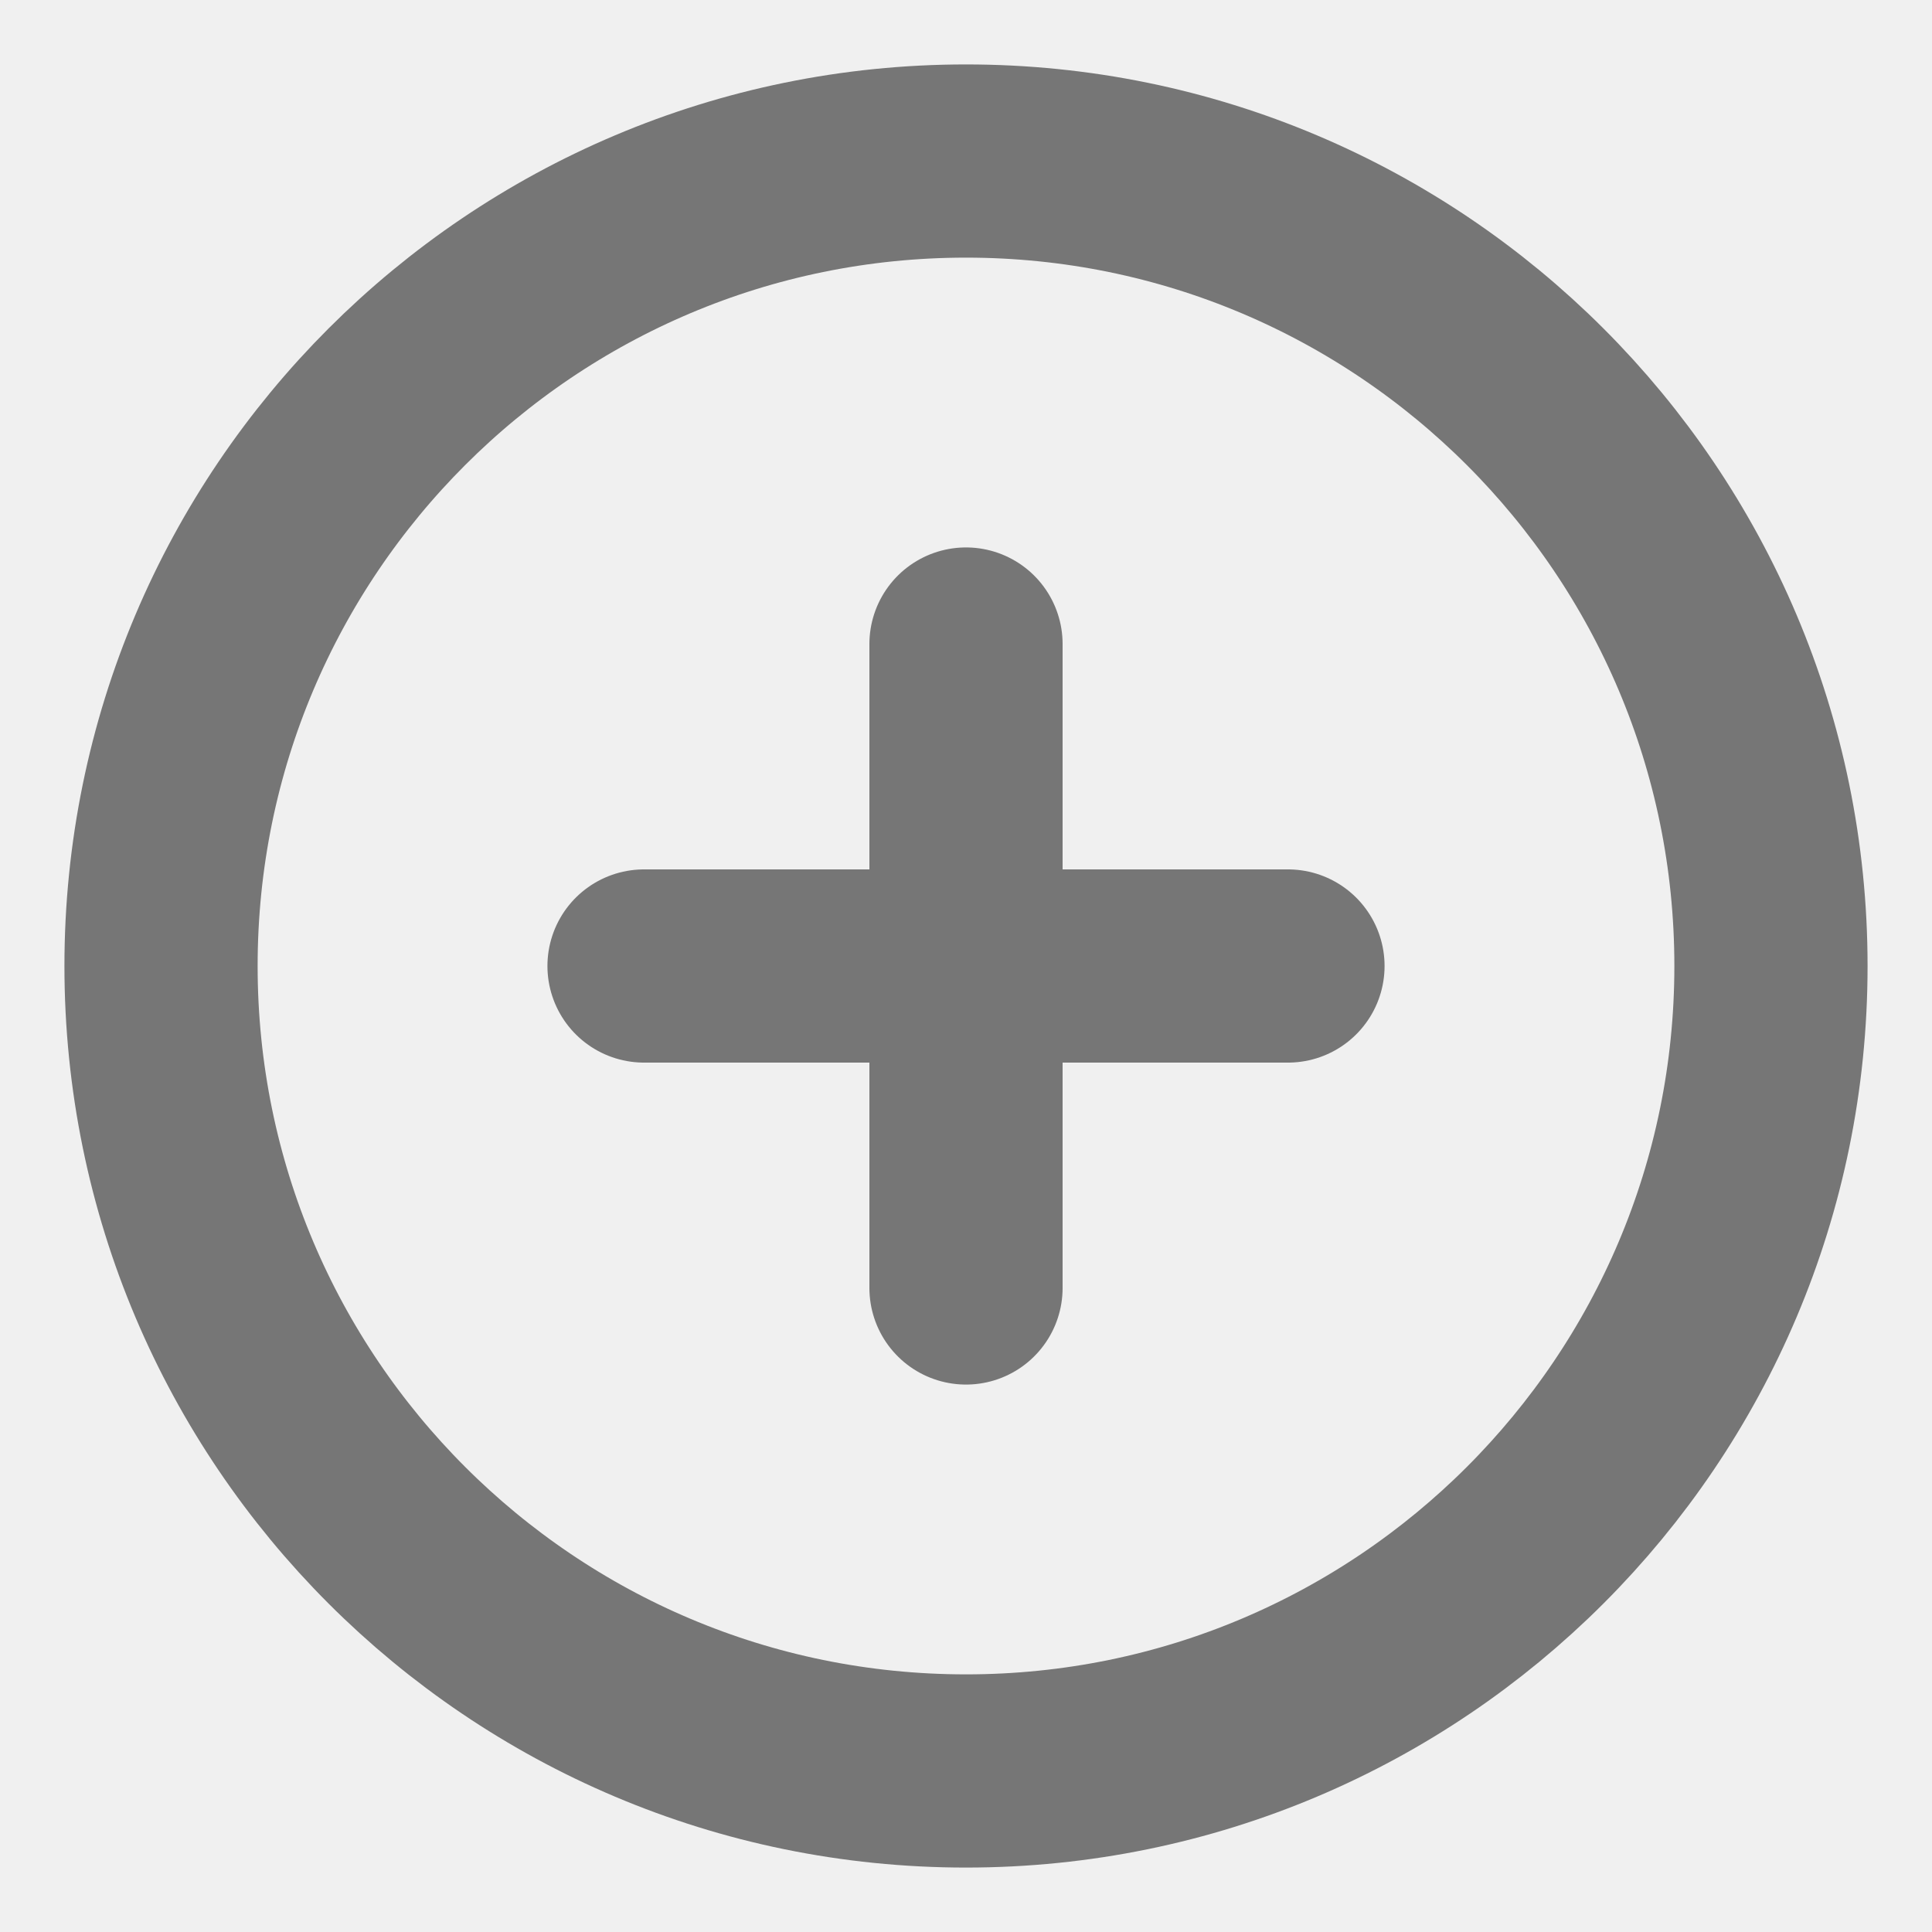
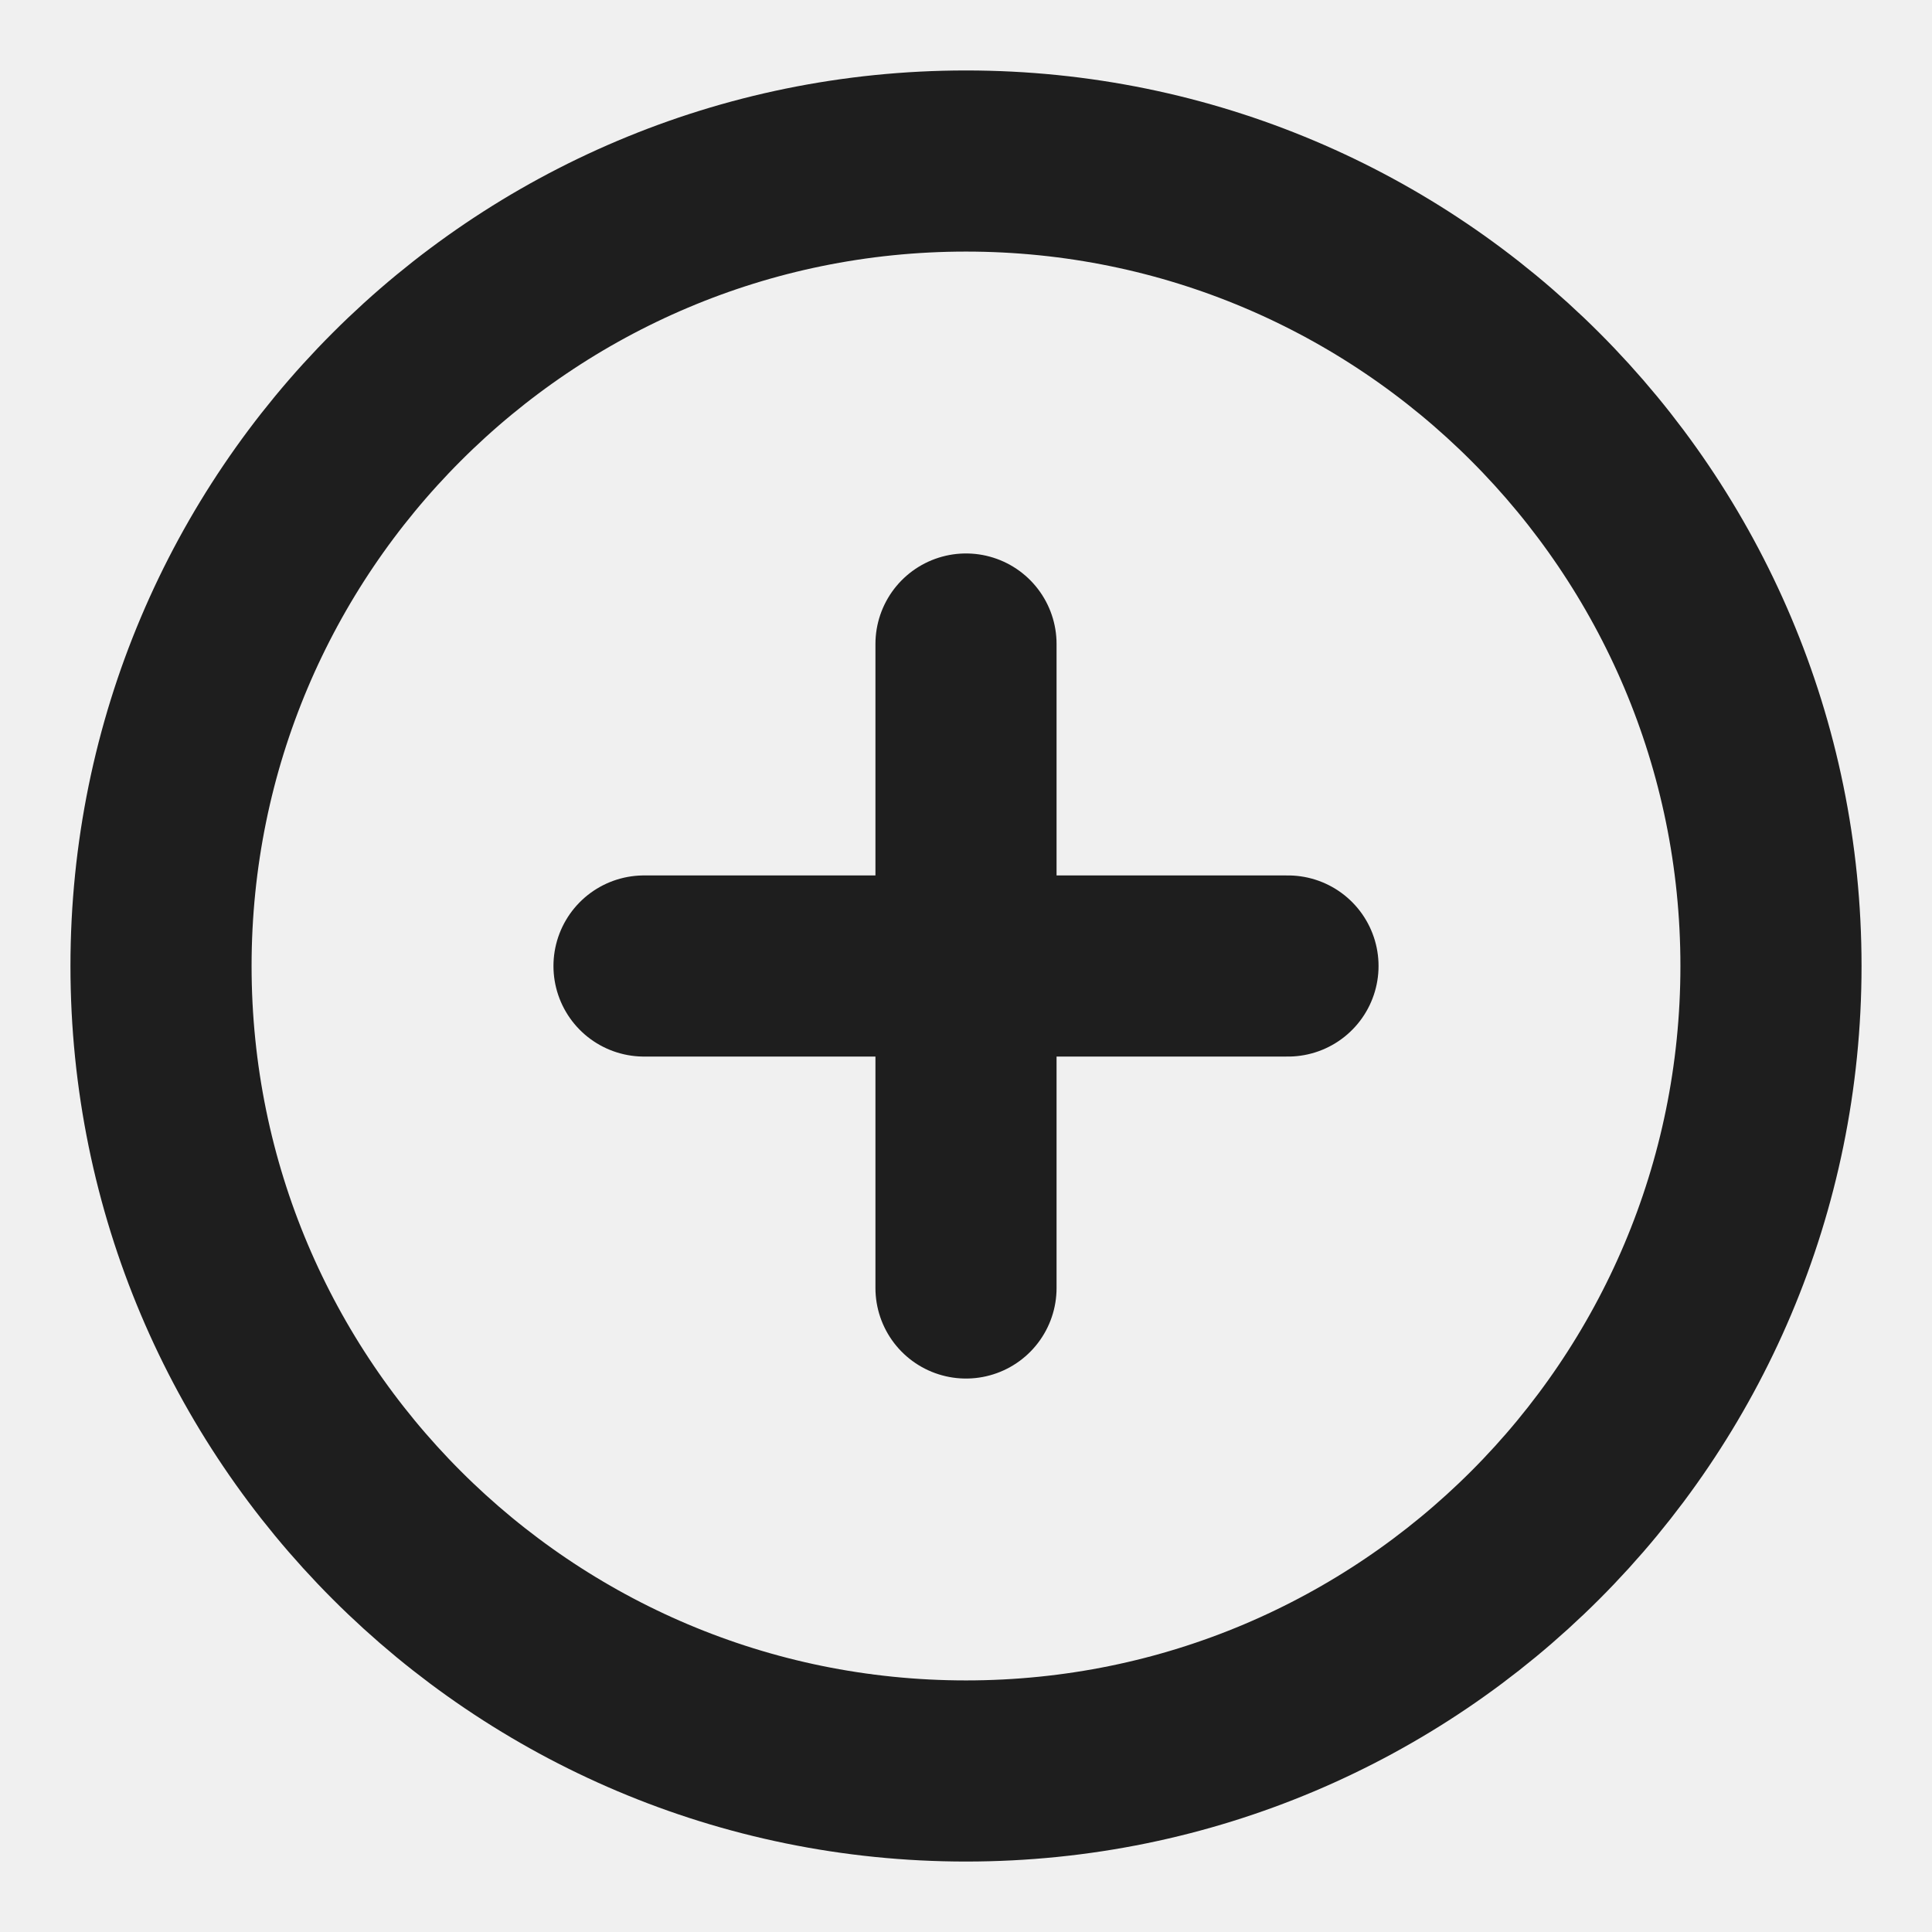
- <svg xmlns="http://www.w3.org/2000/svg" width="20" height="20" viewBox="0 0 20 20" fill="none">
-   <g clip-path="url(#clip0_20_458)">
-     <path d="M10 6.667V13.333M6.667 10H13.333M18.333 10C18.333 14.602 14.602 18.333 10 18.333C5.398 18.333 1.667 14.602 1.667 10C1.667 5.398 5.398 1.667 10 1.667C14.602 1.667 18.333 5.398 18.333 10Z" stroke="#767676" stroke-width="2" stroke-linecap="round" stroke-linejoin="round" />
-   </g>
-   <defs>
-     <clipPath id="clip0_20_458">
-       <rect width="20" height="20" fill="white" />
-     </clipPath>
-   </defs>
+ <svg xmlns="http://www.w3.org/2000/svg" width="32" height="32" viewBox="0 0 32 32" fill="none">
+   <path d="M16 10.667V21.333M10.667 16H21.333M29.333 16C29.333 23.364 23.364 29.333 16 29.333C8.636 29.333 2.667 23.364 2.667 16C2.667 8.636 8.636 2.667 16 2.667C23.364 2.667 29.333 8.636 29.333 16Z" stroke="#1E1E1E" stroke-width="3" stroke-linecap="round" stroke-linejoin="round" />
</svg>
